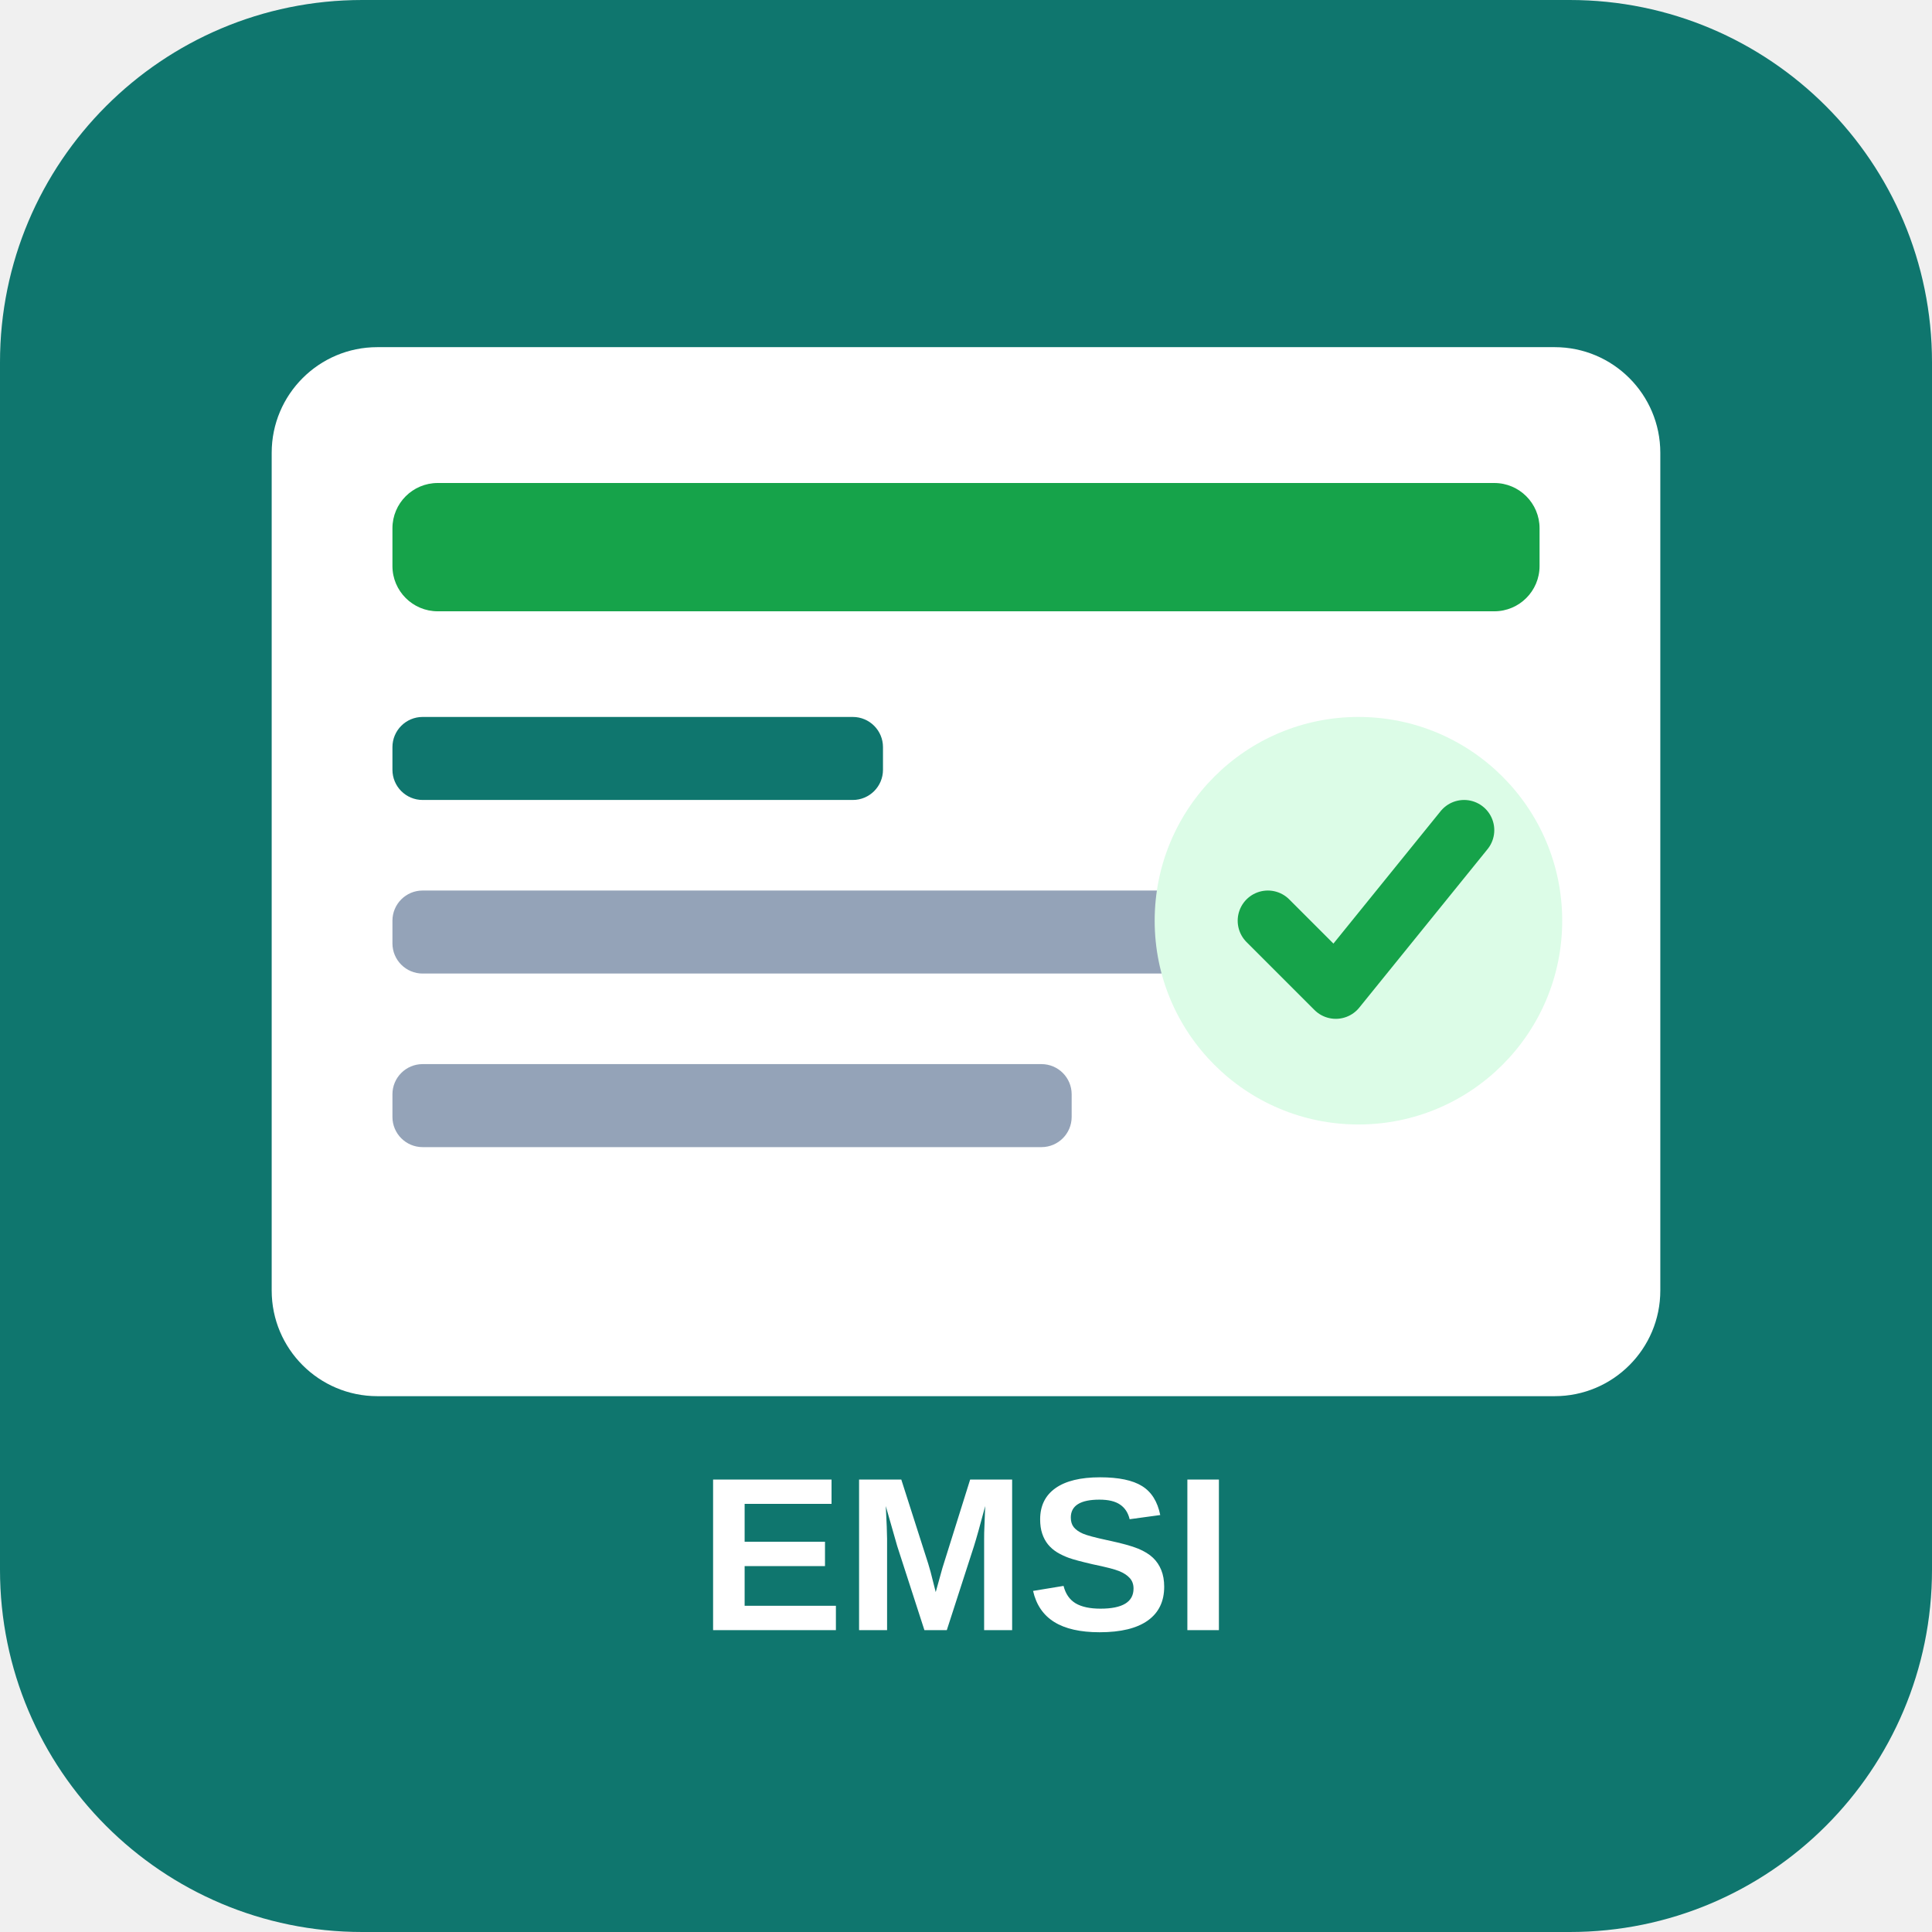
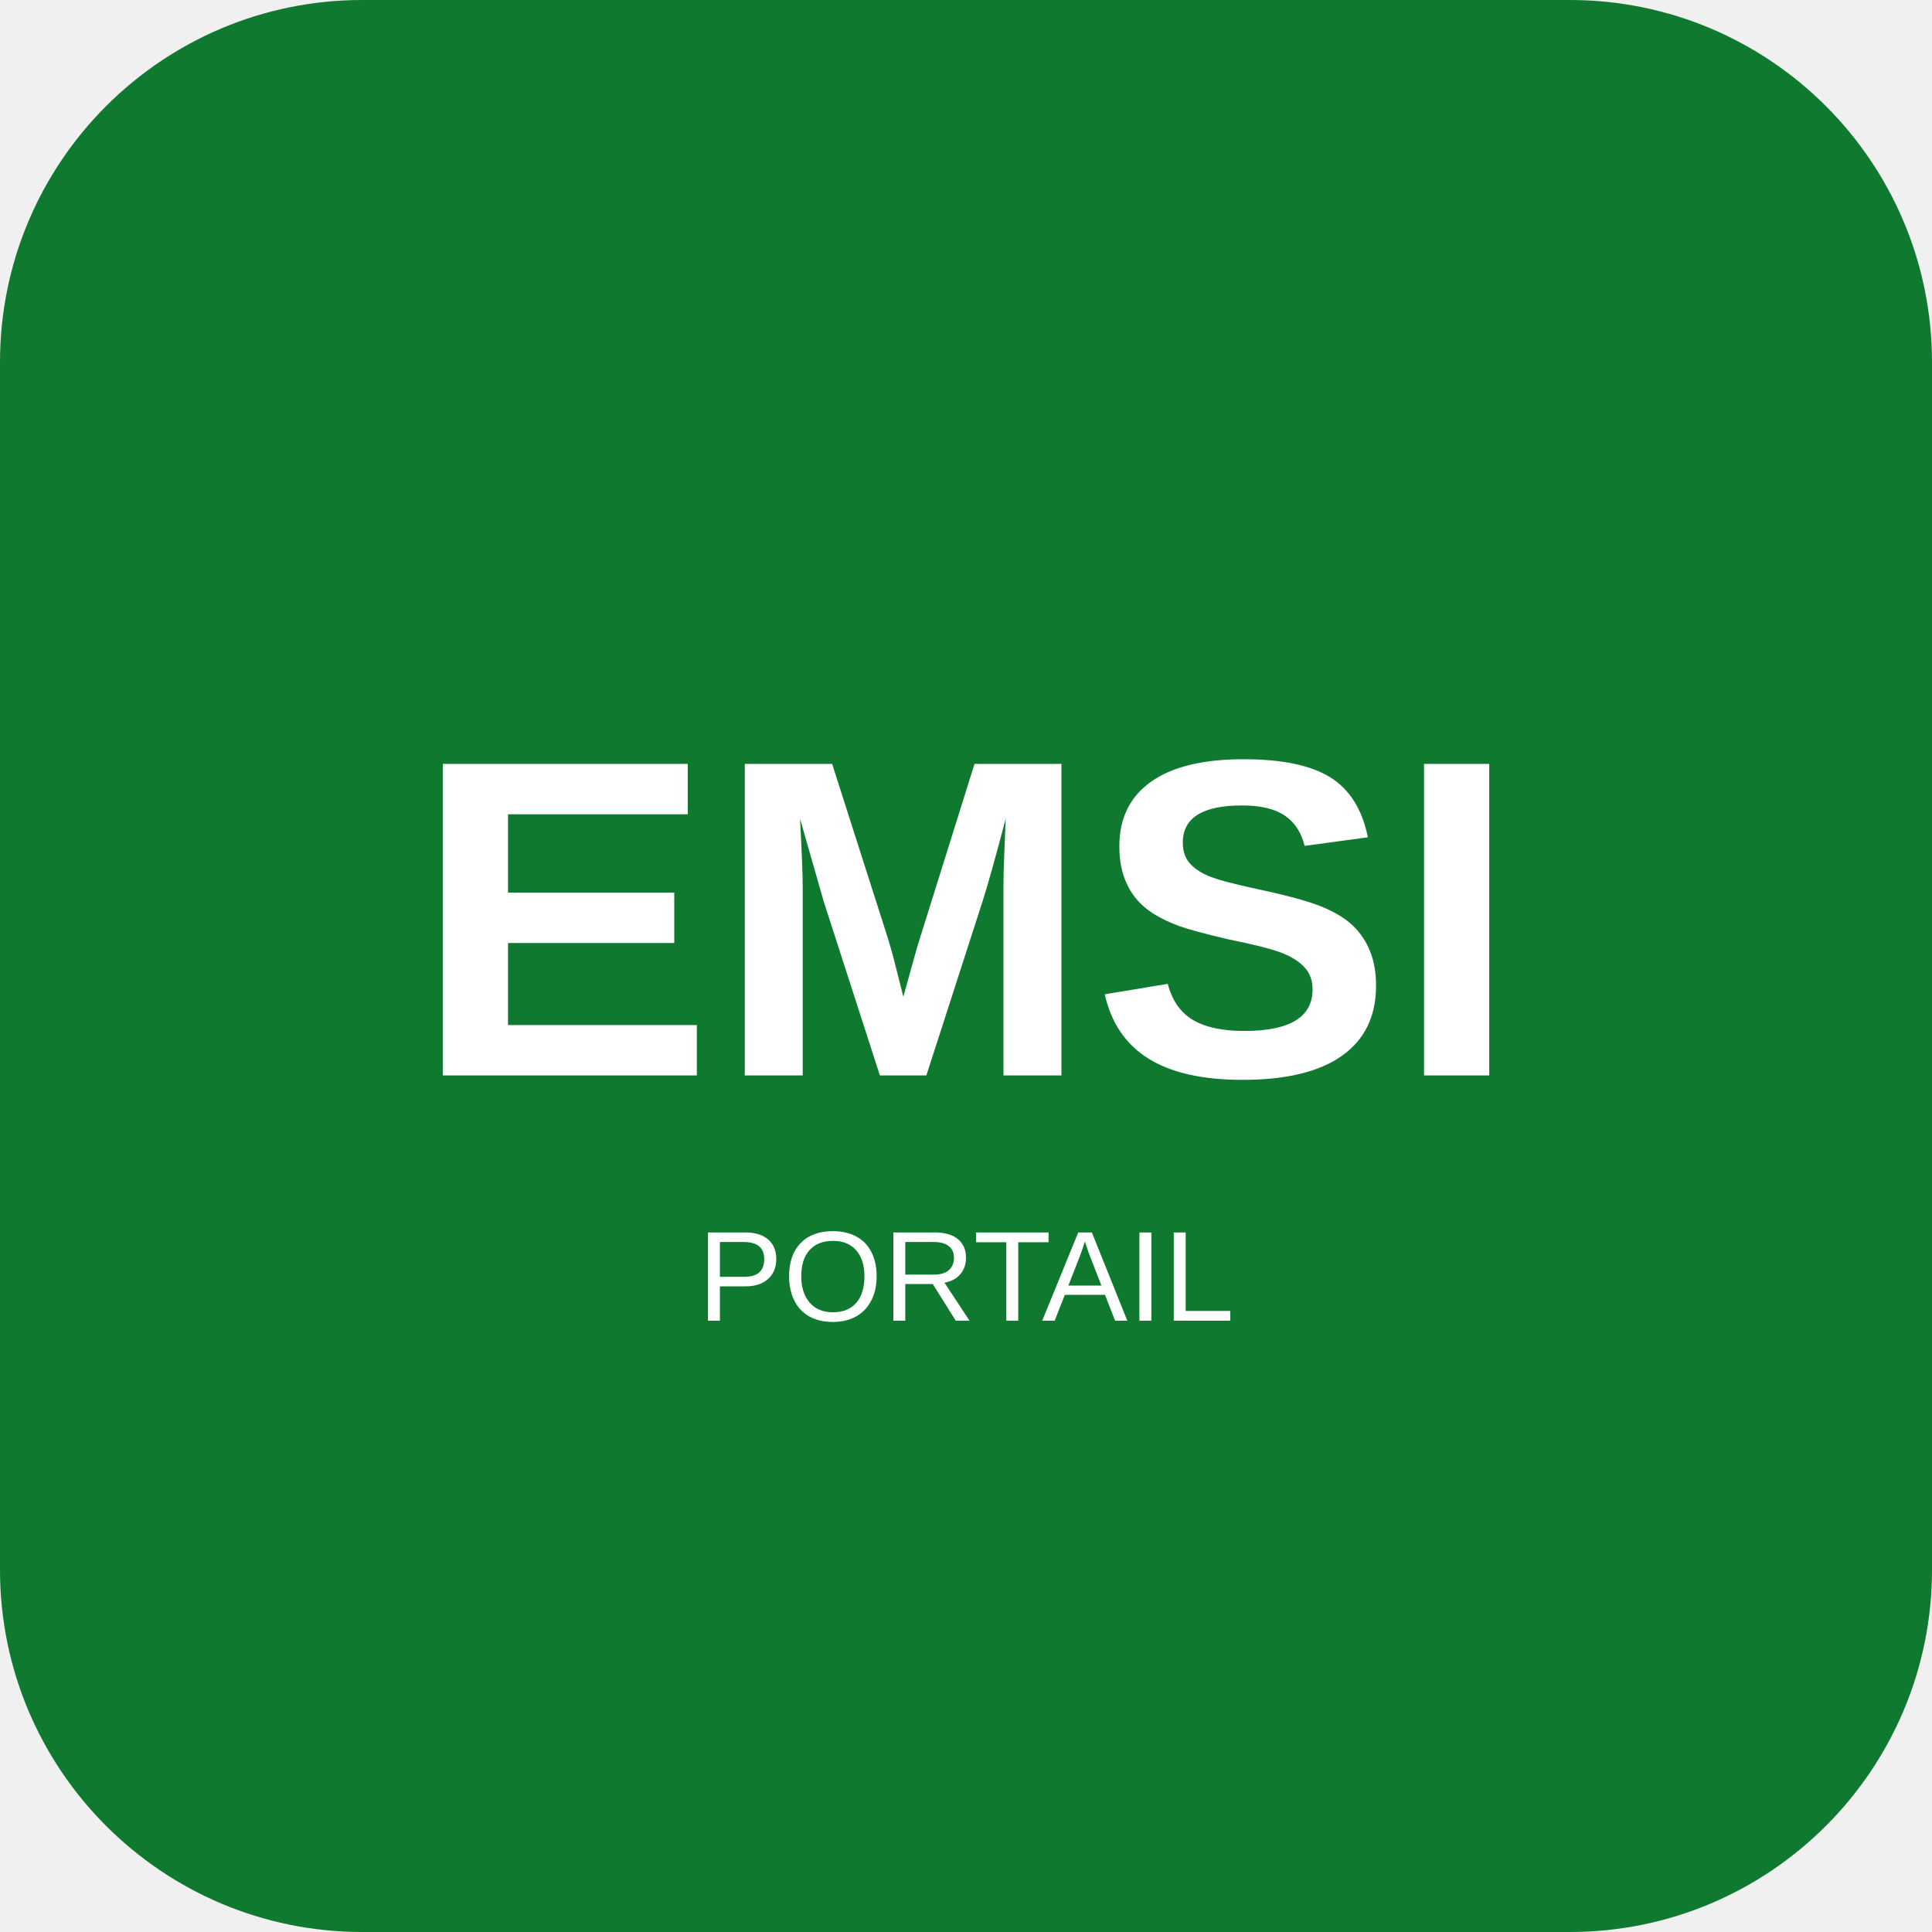
<svg xmlns="http://www.w3.org/2000/svg" width="512" height="512" viewBox="0 0 512 512">
-   <rect width="512" height="512" rx="96" fill="#0f766e" />
-   <rect x="72" y="92" width="368" height="278" rx="28" fill="#ffffff" />
-   <rect x="104" y="128" width="304" height="34" rx="12" fill="#16a34a" />
-   <rect x="104" y="190" width="130" height="22" rx="8" fill="#0f766e" />
-   <rect x="104" y="236" width="220" height="22" rx="8" fill="#94a3b8" />
-   <rect x="104" y="282" width="180" height="22" rx="8" fill="#94a3b8" />
-   <circle cx="360" cy="244" r="54" fill="#dcfce7" />
-   <path d="M336 244l18 18 34-42" fill="none" stroke="#16a34a" stroke-width="16" stroke-linecap="round" stroke-linejoin="round" />
-   <text x="256" y="432" text-anchor="middle" font-family="Arial, Helvetica, sans-serif" font-size="58" font-weight="700" fill="#ffffff">EMSI</text>
+   <rect width="512" height="512" rx="96" fill="#0f7a2f" />
+   <text x="256" y="285" text-anchor="middle" font-family="Arial, Helvetica, sans-serif" font-size="120" font-weight="700" fill="white">EMSI</text>
+   <text x="256" y="350" text-anchor="middle" font-family="Arial, Helvetica, sans-serif" font-size="34" font-weight="500" fill="white">PORTAIL</text>
</svg>
